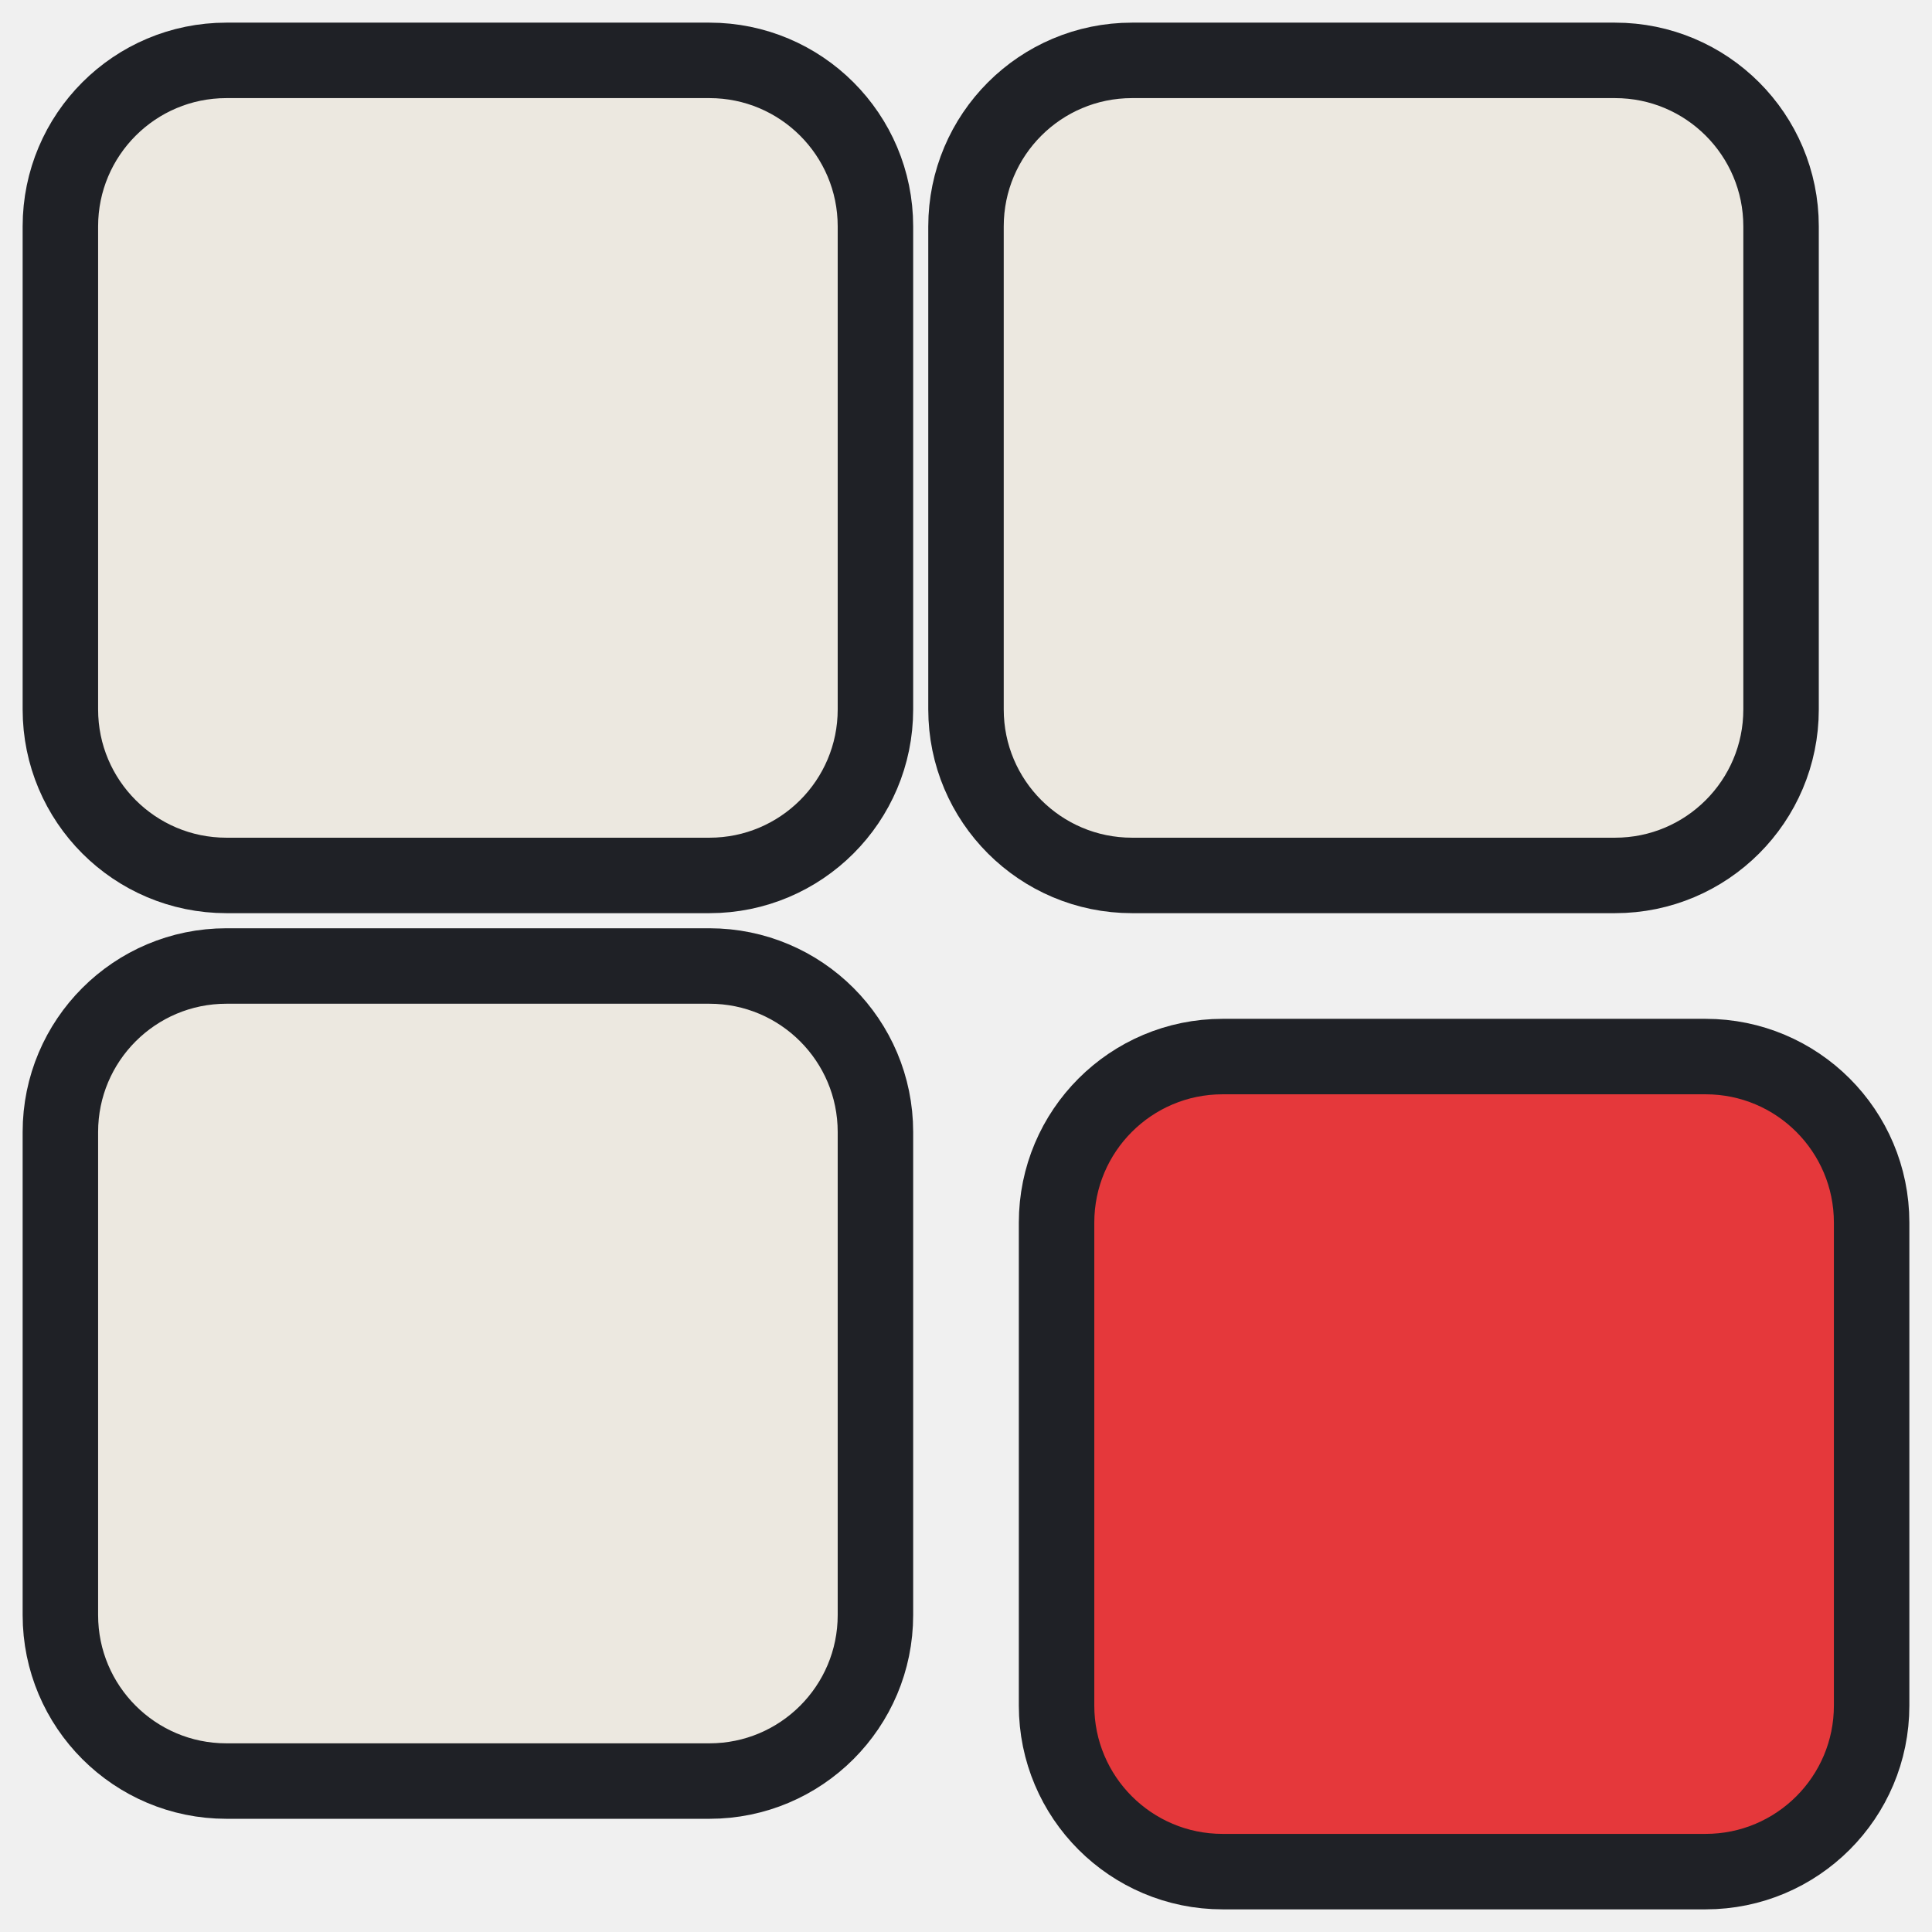
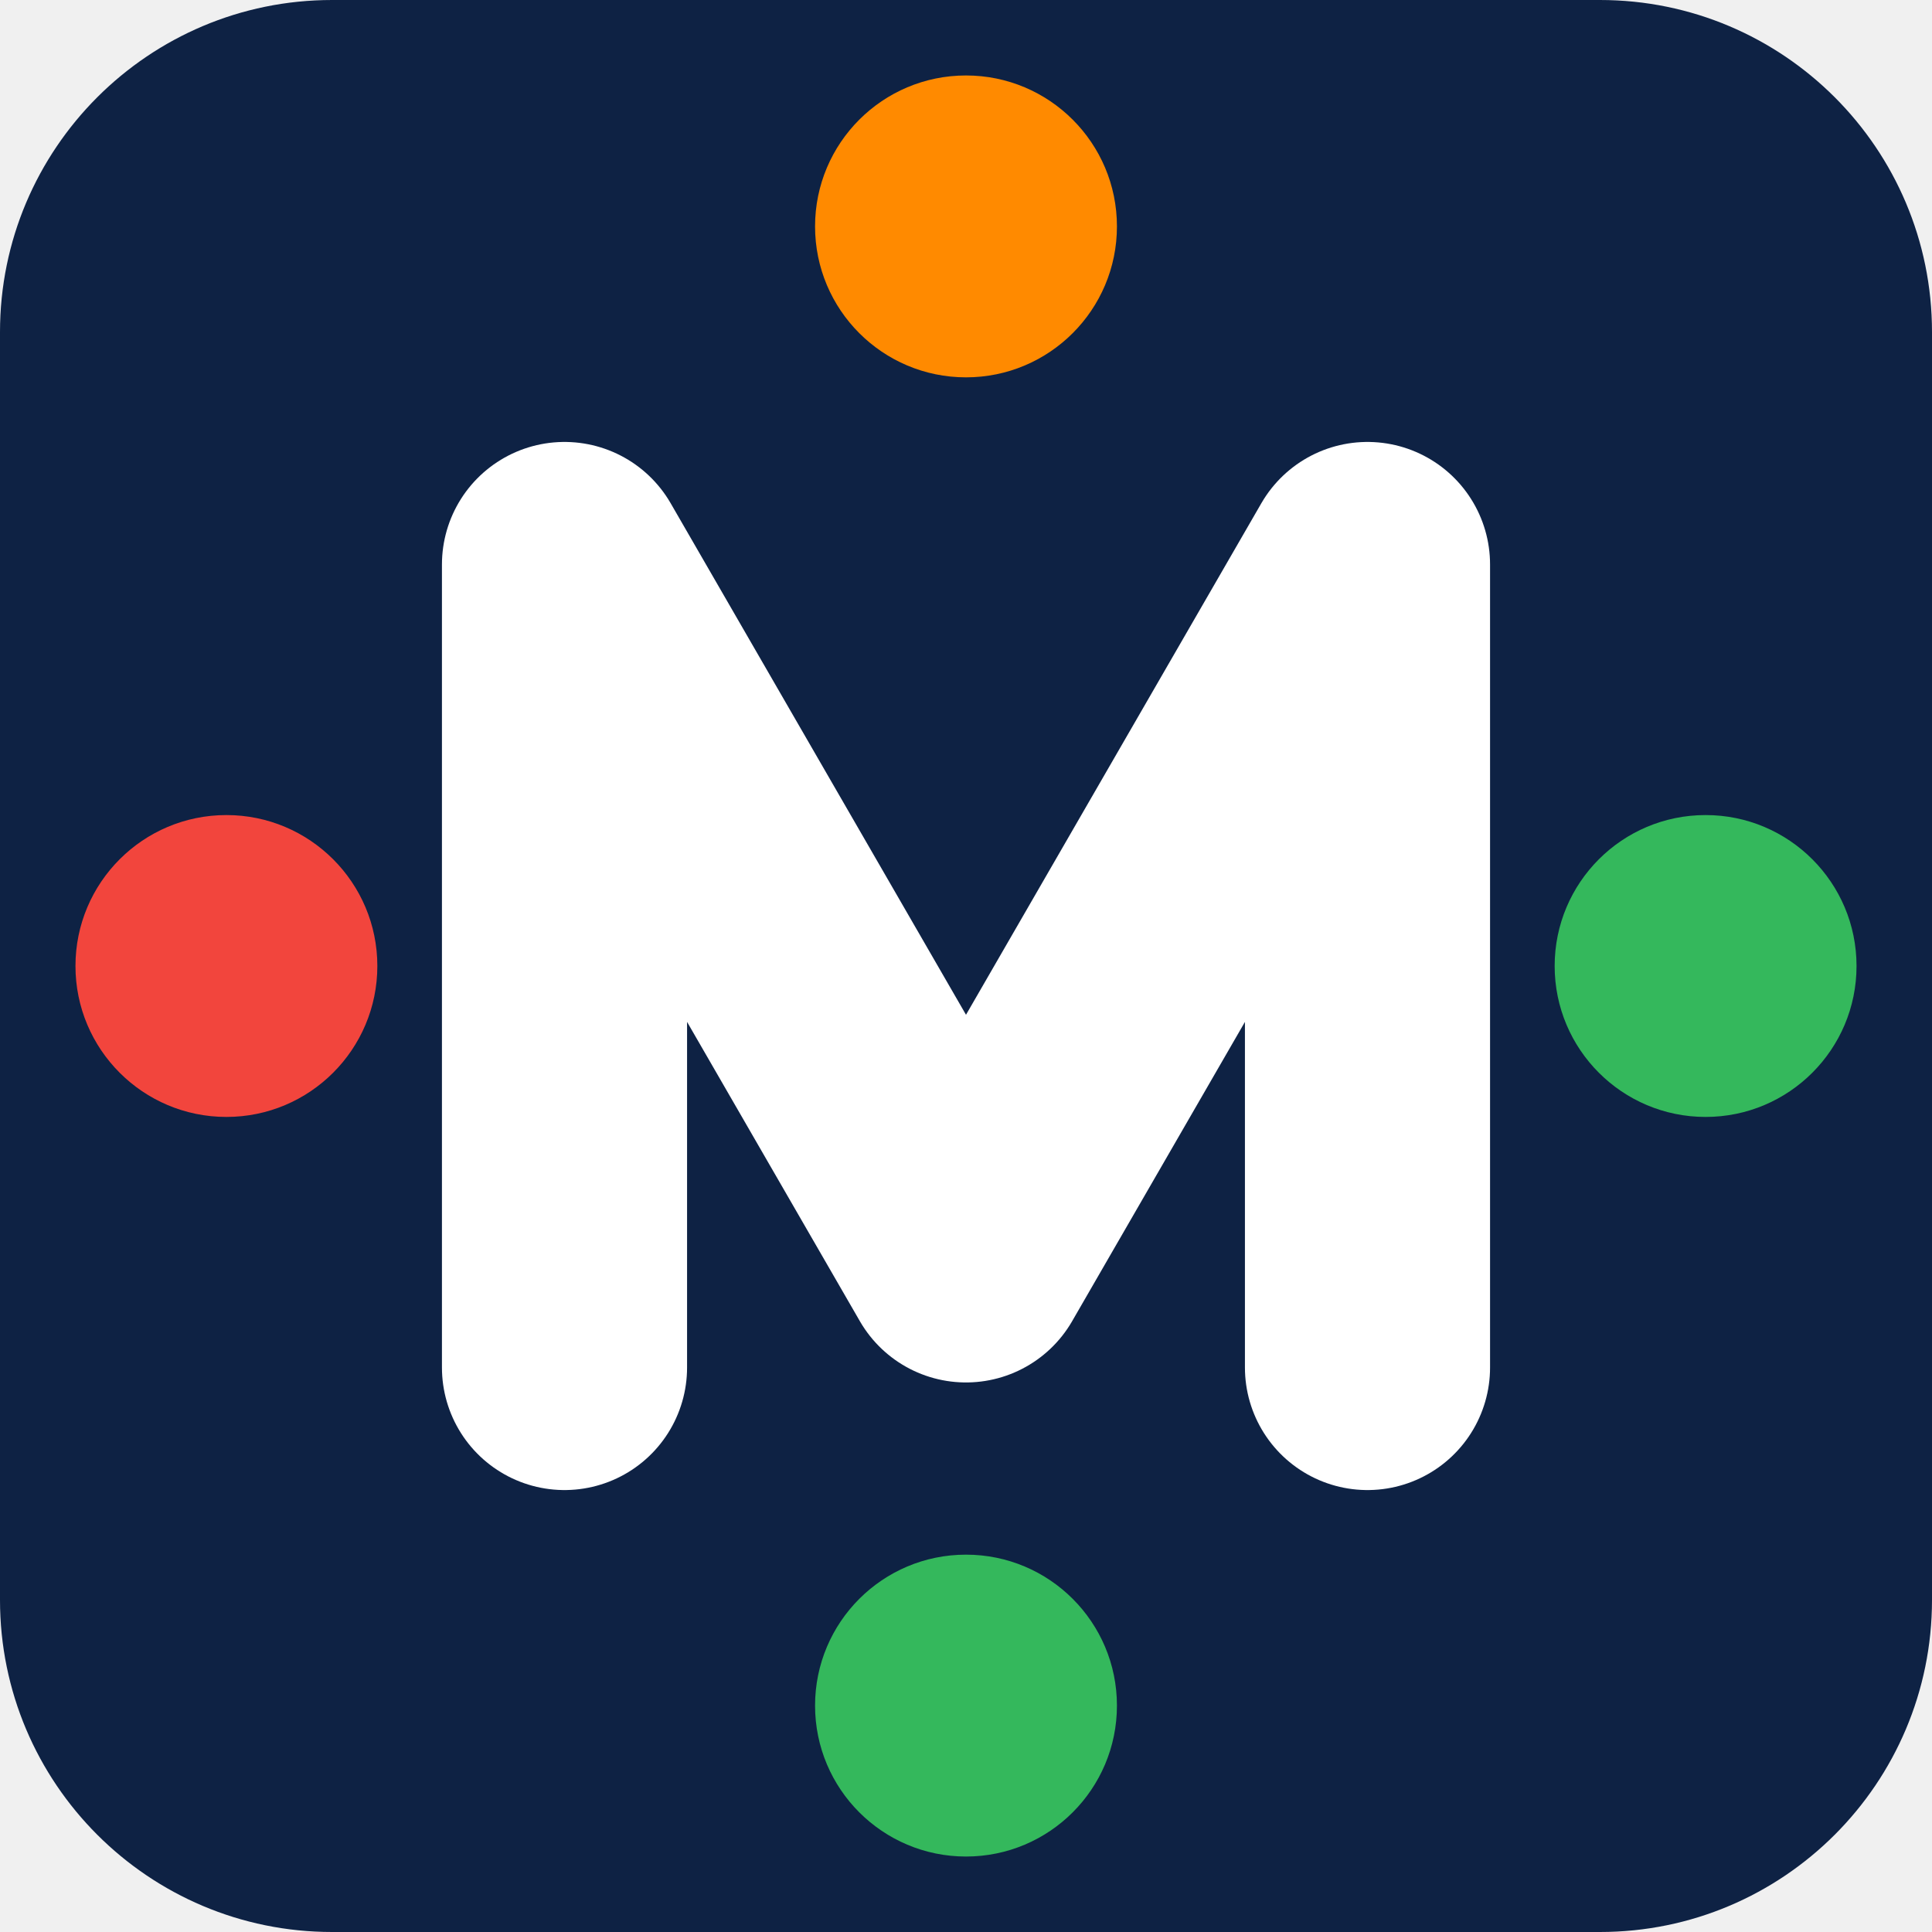
- <svg xmlns="http://www.w3.org/2000/svg" viewBox="0 0 256 256">
-   <g stroke="#1F2126" stroke-width="10" stroke-linejoin="round">
-     <rect x="8" y="8" width="108" height="108" rx="22" fill="#ECE8E0" />
-     <rect x="128" y="8" width="108" height="108" rx="22" fill="#ECE8E0" />
-     <rect x="8" y="128" width="108" height="108" rx="22" fill="#ECE8E0" />
-     <rect x="140" y="140" width="108" height="108" rx="22" fill="#E5383B" />
-   </g>
+ <svg xmlns="http://www.w3.org/2000/svg" viewBox="0 0 512 512">
+   <rect width="512" height="512" rx="88" fill="#0E2244" />
+   <circle cx="256.00" cy="60.00" r="40" fill="#FF8A00" />
+   <circle cx="452.00" cy="256.00" r="40" fill="#34B85C" />
+   <circle cx="256.00" cy="452.00" r="40" fill="#34B85C" />
+   <circle cx="60.00" cy="256.00" r="40" fill="#F2453D" />
+   <path transform="translate(256 256) scale(1.12)" d="M-95 95V-95L0 69.54L95 -95V95" fill="none" stroke="#fff" stroke-width="58" stroke-linecap="round" stroke-linejoin="round" />
</svg>
